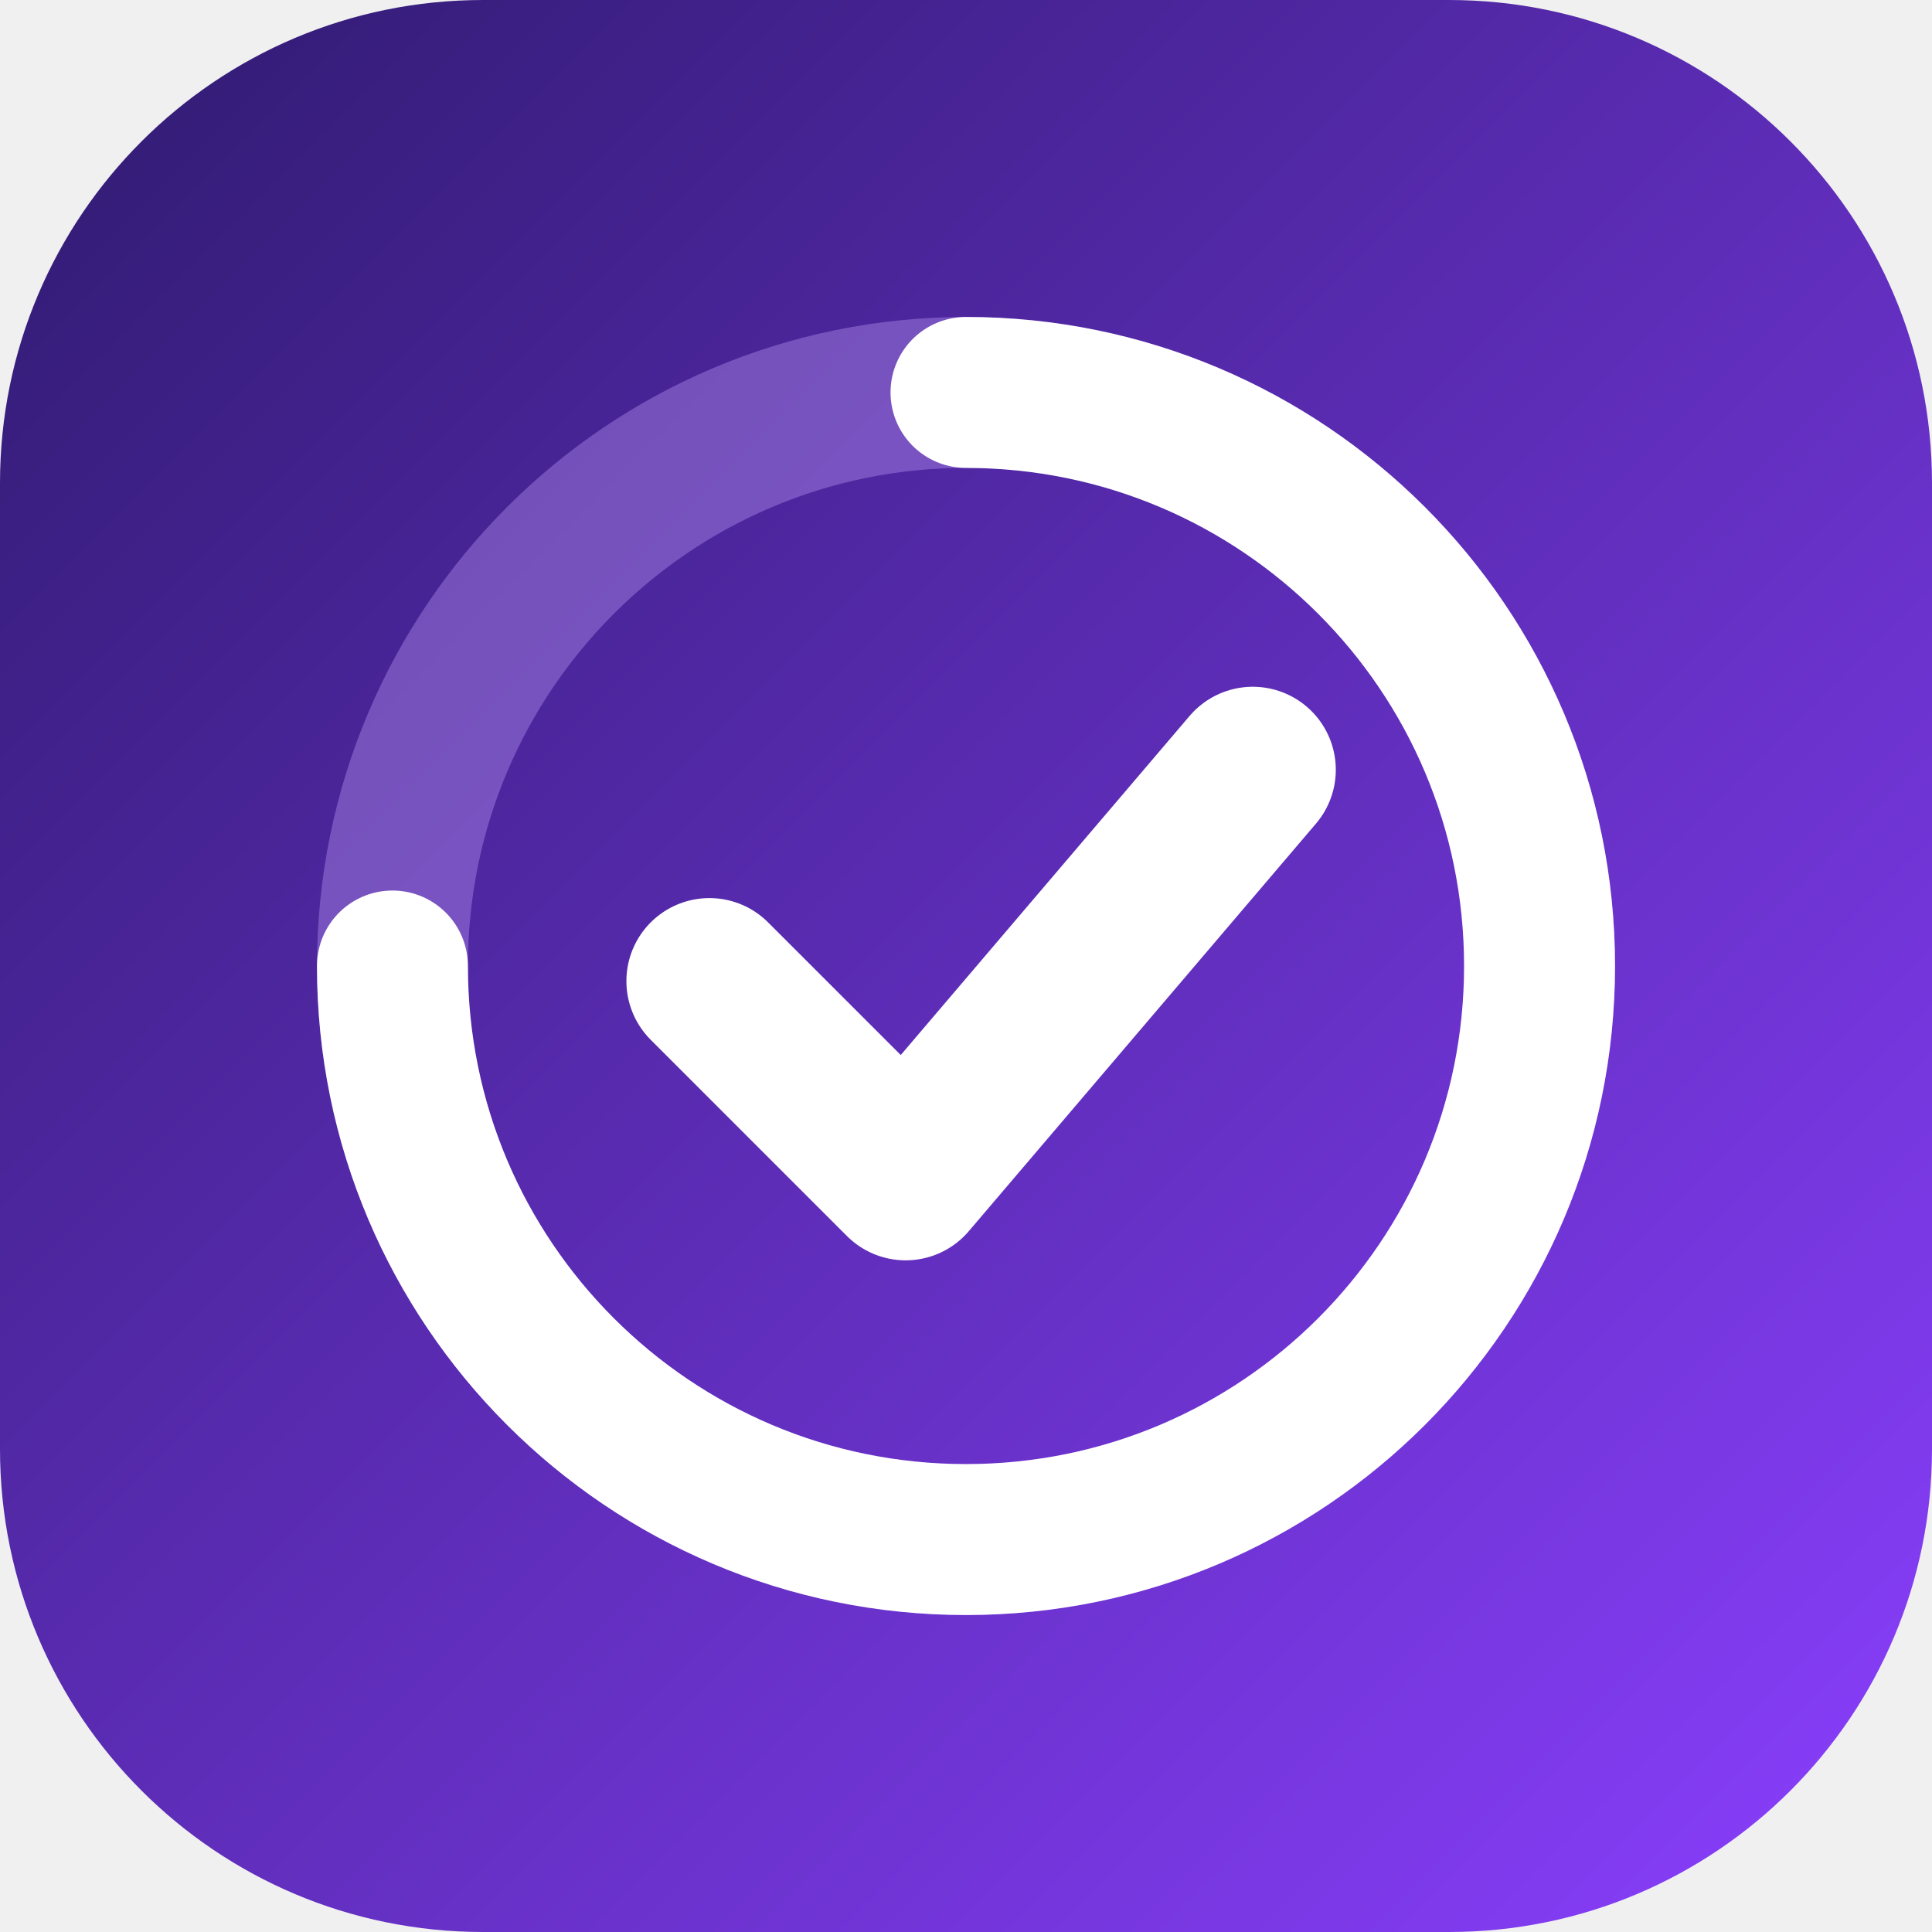
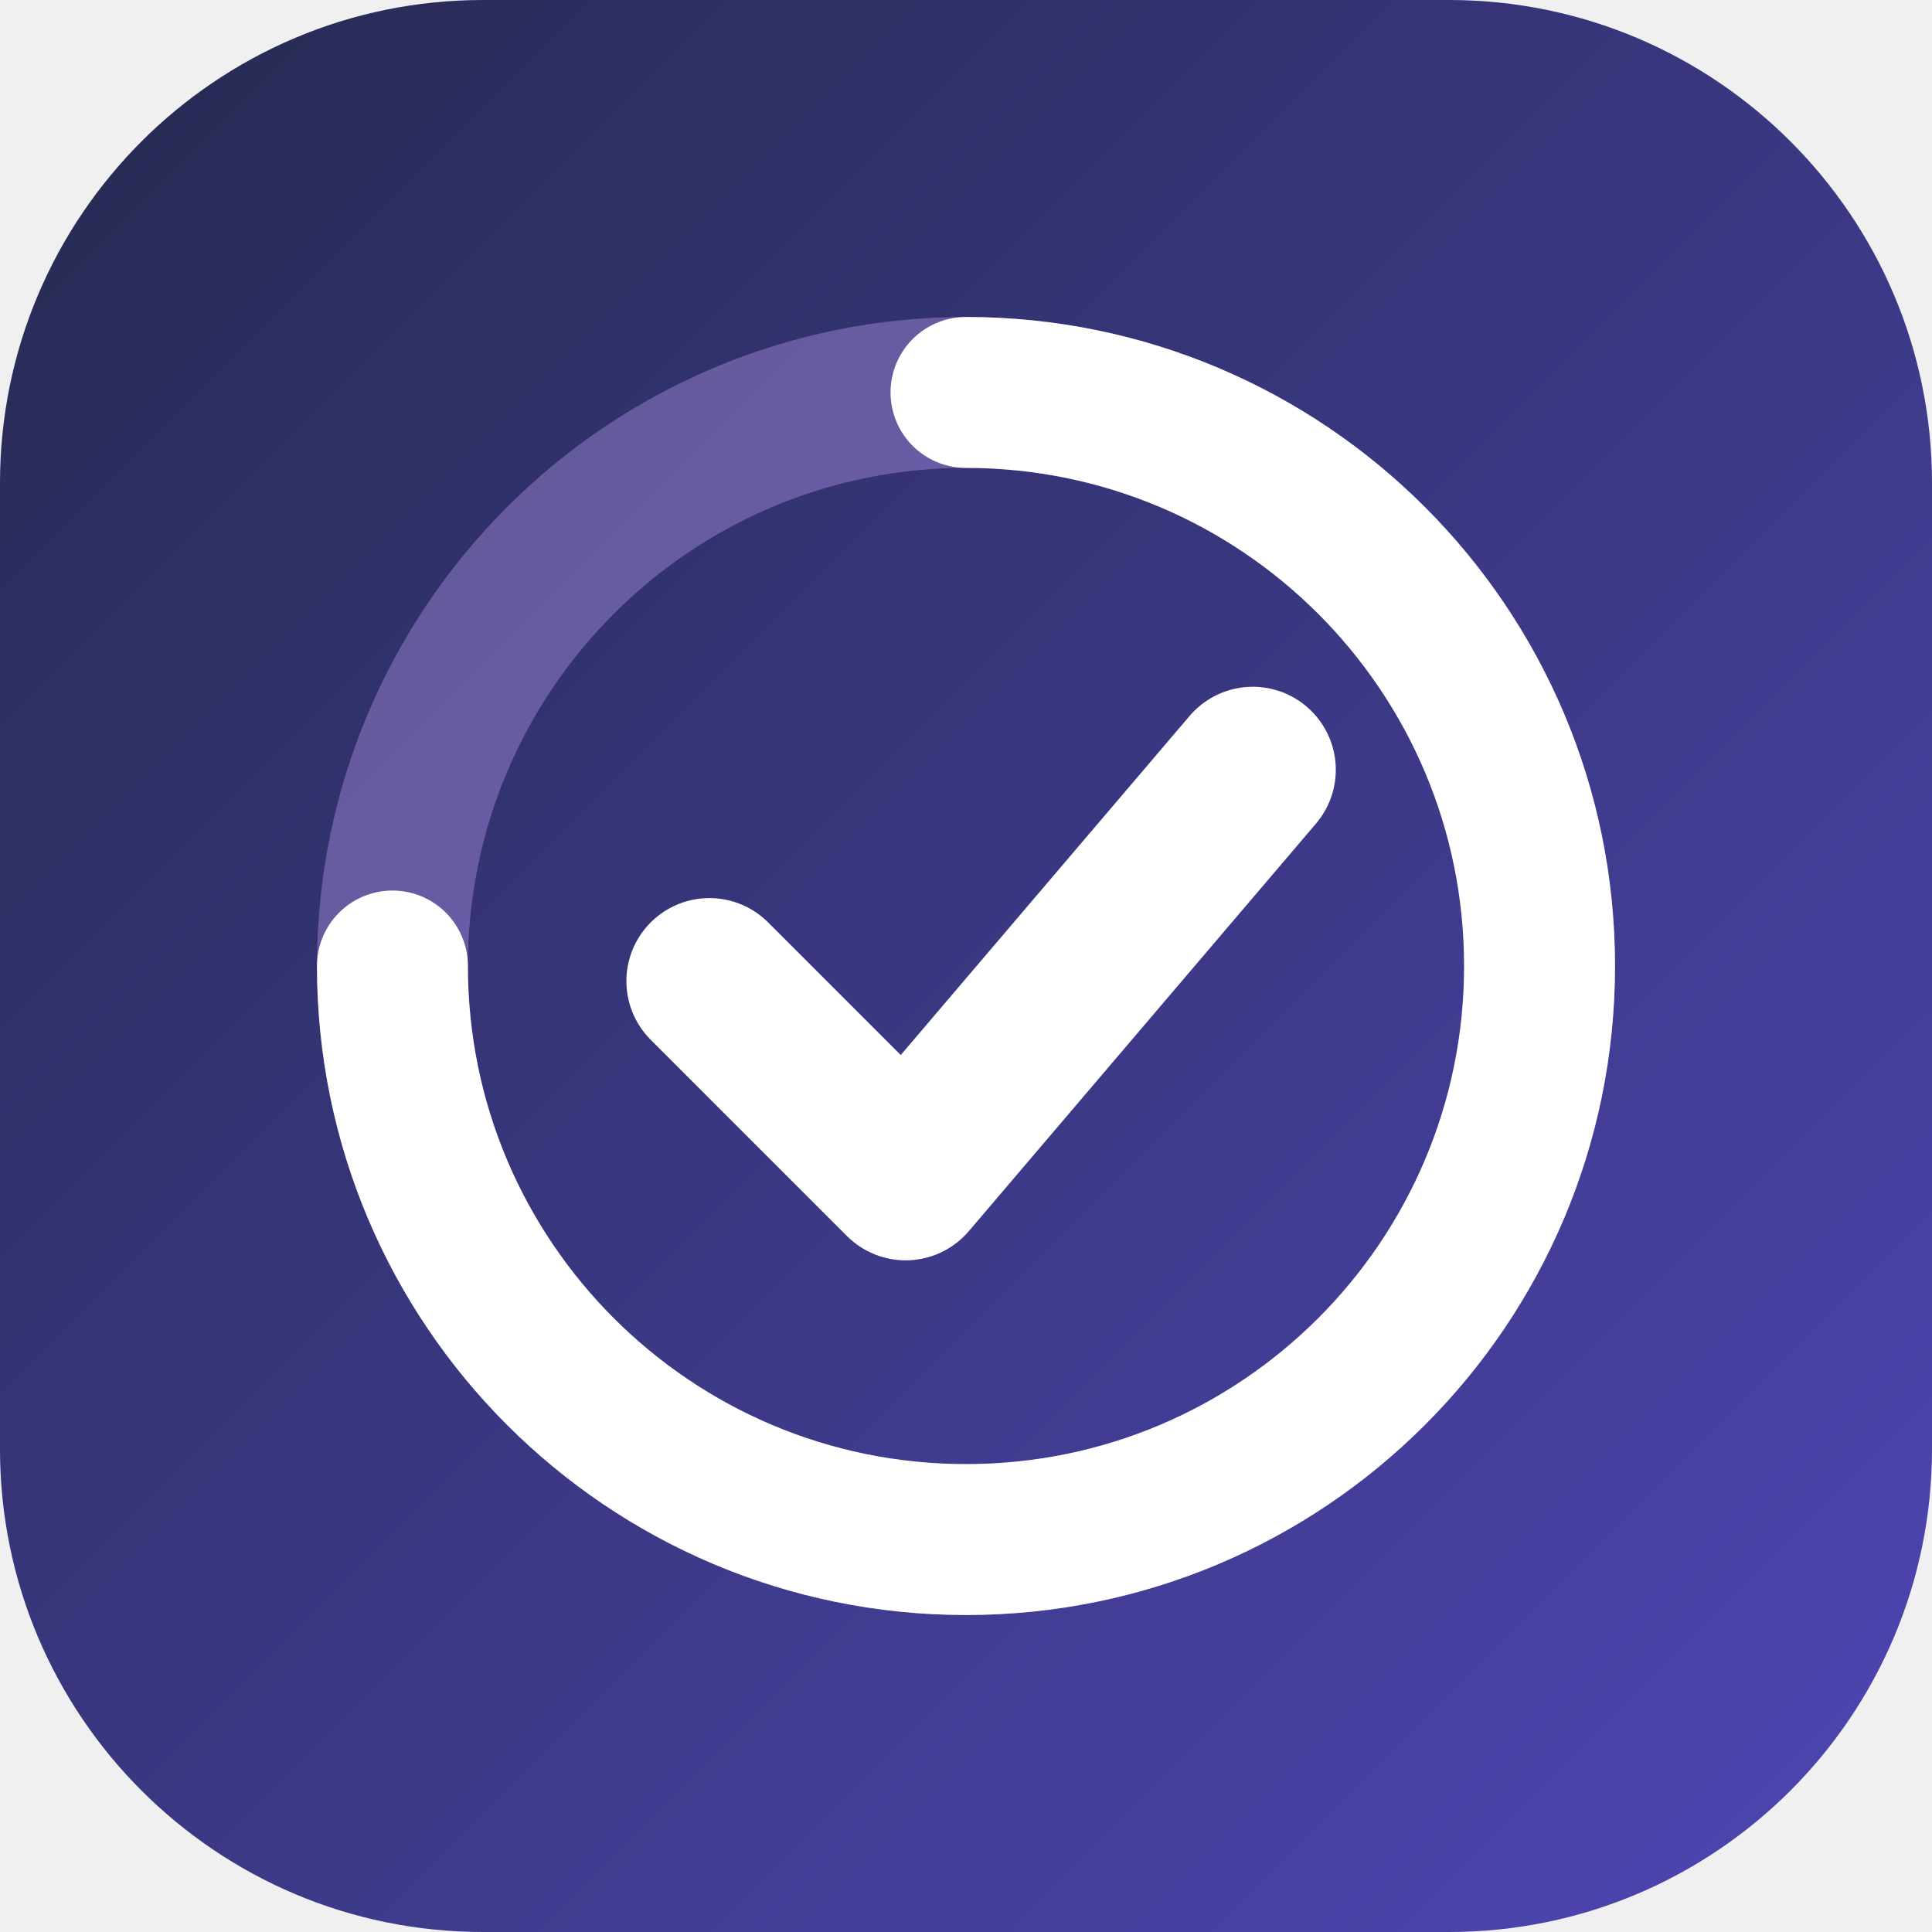
<svg xmlns="http://www.w3.org/2000/svg" viewBox="0 0 64 64" width="64" height="64">
  <defs>
    <linearGradient id="g" x1="0" y1="0" x2="1" y2="1">
-       <stop offset="0" stop-color="#2e1a6e" />
-       <stop offset="1" stop-color="#8b3fff" />
+       <stop offset="0" stop-color="#26294f" />
+       <stop offset="1" stop-color="#4f46b5" />
    </linearGradient>
  </defs>
  <rect width="64" height="64" rx="16" fill="url(#g)" />
  <circle cx="32" cy="32" r="19" fill="none" stroke="#c9a7ff" stroke-opacity=".35" stroke-width="5" />
  <path d="M32 13 A19 19 0 1 1 13 32" fill="none" stroke="#fff" stroke-width="5" stroke-linecap="round" />
  <path d="M23.5 32.5 L30 39 L41.5 25.5" fill="none" stroke="#fff" stroke-width="5.5" stroke-linecap="round" stroke-linejoin="round" />
</svg>
